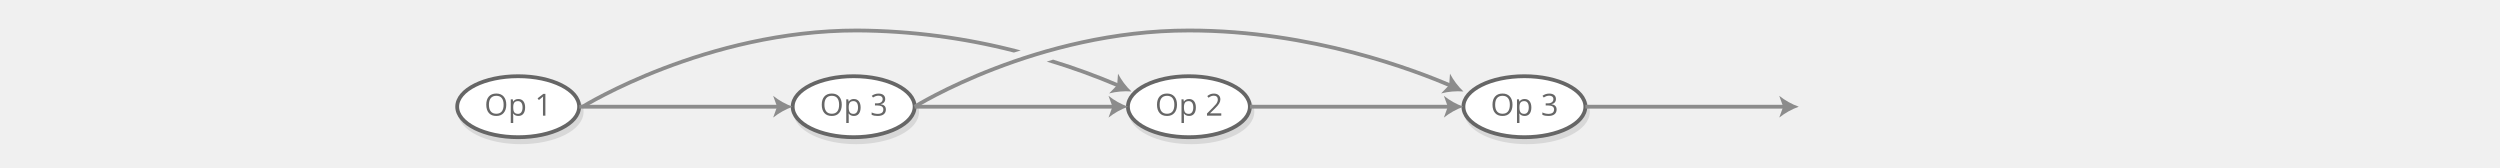
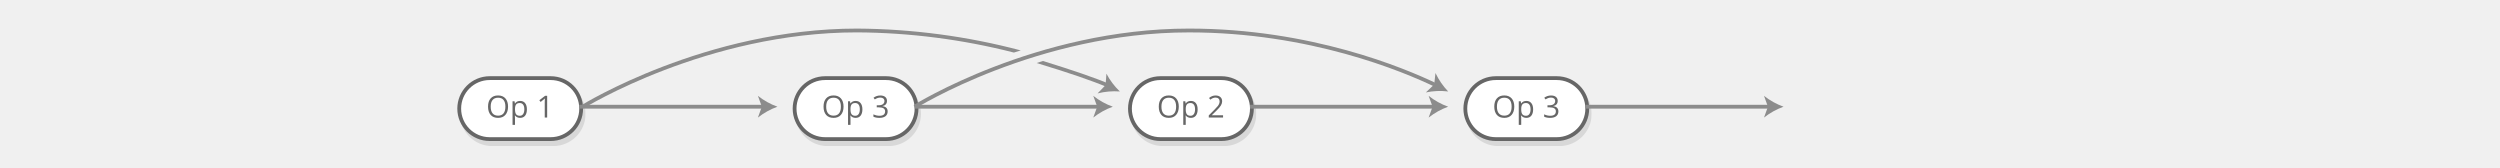
- <svg xmlns="http://www.w3.org/2000/svg" id="nodes" width="984" height="66" viewBox="0 0 984 66">
+ <svg xmlns="http://www.w3.org/2000/svg" xmlns:xlink="http://www.w3.org/1999/xlink" id="nodes" width="984" height="66" viewBox="0 0 984 66">
+   <defs>
+     <symbol id="op-1" data-name="op-1" viewBox="0 0 50.5 27.5">
+       <g>
+         <g opacity="0.1">
+           <rect x="1.75" y="2.75" width="48" height="24" rx="12" ry="12" />
+           <rect x="1.75" y="2.75" width="48" height="24" rx="12" ry="12" fill="none" stroke="#000" stroke-miterlimit="10" stroke-width="1.5" />
+         </g>
+         <g>
+           <rect x="0.75" y="0.75" width="48" height="24" rx="12" ry="12" fill="#fff" />
+           <rect x="0.75" y="0.75" width="48" height="24" rx="12" ry="12" fill="none" stroke="#666" stroke-miterlimit="10" stroke-width="1.5" />
+         </g>
+       </g>
+       <text transform="translate(11.36 16.27)" font-size="12" fill="#666" font-family="Open Sans">Op 1</text>
+     </symbol>
+     <symbol id="op-3" data-name="op-3" viewBox="0 0 50.5 27.5">
+       <g>
+         <g opacity="0.1">
+           <rect x="1.75" y="2.75" width="48" height="24" rx="12" ry="12" />
+           <rect x="1.75" y="2.75" width="48" height="24" rx="12" ry="12" fill="none" stroke="#000" stroke-miterlimit="10" stroke-width="1.5" />
+         </g>
+         <g>
+           <rect x="0.75" y="0.75" width="48" height="24" rx="12" ry="12" fill="#fff" />
+           <rect x="0.75" y="0.75" width="48" height="24" rx="12" ry="12" fill="none" stroke="#666" stroke-miterlimit="10" stroke-width="1.5" />
+         </g>
+       </g>
+       <text transform="translate(11.41 16.27)" font-size="12" fill="#666" font-family="Open Sans">Op 3</text>
+     </symbol>
+     <symbol id="op-2" data-name="op-2" viewBox="0 0 50.5 27.5">
+       <g>
+         <g opacity="0.1">
+           <rect x="1.75" y="2.75" width="48" height="24" rx="12" ry="12" />
+           <rect x="1.75" y="2.75" width="48" height="24" rx="12" ry="12" fill="none" stroke="#000" stroke-miterlimit="10" stroke-width="1.5" />
+         </g>
+         <g>
+           <rect x="0.75" y="0.75" width="48" height="24" rx="12" ry="12" fill="#fff" />
+           <rect x="0.75" y="0.75" width="48" height="24" rx="12" ry="12" fill="none" stroke="#666" stroke-miterlimit="10" stroke-width="1.5" />
+         </g>
+       </g>
+       <text transform="translate(11.36 16.27)" font-size="12" fill="#666" font-family="Open Sans">Op 2</text>
+     </symbol>
+   </defs>
+   <use width="50.5" height="27.5" transform="translate(180 30)" xlink:href="#op-1" />
+   <use width="50.5" height="27.5" transform="translate(312 30)" xlink:href="#op-3" />
+   <use width="50.5" height="27.5" transform="translate(444 30)" xlink:href="#op-2" />
+   <use width="50.5" height="27.5" transform="translate(576 30)" xlink:href="#op-3" />
+   <path d="M440.77,36a27.2,27.2,0,0,0-8.77.77l3.16-3.28L435.49,29A27.18,27.18,0,0,0,440.77,36Z" fill="#8c8c8c" />
  <g>
-     <g opacity="0.1">
-       <ellipse cx="204.95" cy="44" rx="24" ry="12" stroke="#000" stroke-miterlimit="10" stroke-width="1.5" />
-       <text transform="translate(191.66 47.52)" font-size="12" font-family="Open Sans">Op 1</text>
+     <g>
+       <line x1="228" y1="42" x2="300.57" y2="42" fill="none" stroke="#8c8c8c" stroke-miterlimit="10" stroke-width="1.5" />
+       <path d="M306,42a27.2,27.2,0,0,0-7.69,4.28L299.86,42l-1.55-4.28A27.18,27.18,0,0,0,306,42Z" fill="#8c8c8c" />
    </g>
    <g>
-       <ellipse cx="203.95" cy="42" rx="24" ry="12" fill="#fff" stroke="#666" stroke-miterlimit="10" stroke-width="1.5" />
-       <text transform="translate(190.66 45.52)" font-size="12" fill="#666" font-family="Open Sans">Op 1</text>
+       <line x1="360" y1="42" x2="432.57" y2="42" fill="none" stroke="#8c8c8c" stroke-miterlimit="10" stroke-width="1.5" />
+       <path d="M438,42a27.2,27.2,0,0,0-7.69,4.28L431.86,42l-1.55-4.28A27.18,27.18,0,0,0,438,42Z" fill="#8c8c8c" />
+     </g>
+     <g>
+       <line x1="492" y1="42" x2="564.57" y2="42" fill="none" stroke="#8c8c8c" stroke-miterlimit="10" stroke-width="1.5" />
+       <path d="M570,42a27.2,27.2,0,0,0-7.69,4.28L563.86,42l-1.55-4.28A27.18,27.18,0,0,0,570,42Z" fill="#8c8c8c" />
+     </g>
+     <g>
+       <line x1="624" y1="42" x2="696.57" y2="42" fill="none" stroke="#8c8c8c" stroke-miterlimit="10" stroke-width="1.5" />
+       <path d="M702,42a27.2,27.2,0,0,0-7.69,4.28L695.86,42l-1.55-4.28A27.18,27.18,0,0,0,702,42Z" fill="#8c8c8c" />
+     </g>
+     <g>
+       <path d="M360,42s48-30,108-30c47.67,0,84.43,15.41,97.16,21.53" fill="none" stroke="#8c8c8c" stroke-miterlimit="10" stroke-width="1.5" />
+       <path d="M570,36a27.21,27.21,0,0,0-8.79.38l3.3-3.13L565,28.73A27.18,27.18,0,0,0,570,36Z" fill="#8c8c8c" />
    </g>
  </g>
-   <g>
-     <g opacity="0.1">
-       <ellipse cx="337" cy="44" rx="24" ry="12" stroke="#000" stroke-miterlimit="10" stroke-width="1.5" />
-       <text transform="translate(323.71 47.52)" font-size="12" font-family="Open Sans">Op 3</text>
-     </g>
-     <g>
-       <ellipse cx="336" cy="42" rx="24" ry="12" fill="#fff" stroke="#666" stroke-miterlimit="10" stroke-width="1.5" />
-       <text transform="translate(322.71 45.52)" font-size="12" fill="#666" font-family="Open Sans">Op 3</text>
-     </g>
-   </g>
-   <g>
-     <g opacity="0.1">
-       <ellipse cx="468.95" cy="44" rx="24" ry="12" stroke="#000" stroke-miterlimit="10" stroke-width="1.5" />
-       <text transform="translate(455.66 47.52)" font-size="12" font-family="Open Sans">Op 2</text>
-     </g>
-     <g>
-       <ellipse cx="467.95" cy="42" rx="24" ry="12" fill="#fff" stroke="#666" stroke-miterlimit="10" stroke-width="1.5" />
-       <text transform="translate(454.66 45.52)" font-size="12" fill="#666" font-family="Open Sans">Op 2</text>
-     </g>
-   </g>
-   <g>
-     <g opacity="0.1">
-       <ellipse cx="601" cy="44" rx="24" ry="12" stroke="#000" stroke-miterlimit="10" stroke-width="1.5" />
-       <text transform="translate(587.71 47.52)" font-size="12" font-family="Open Sans">Op 3</text>
-     </g>
-     <g>
-       <ellipse cx="600" cy="42" rx="24" ry="12" fill="#fff" stroke="#666" stroke-miterlimit="10" stroke-width="1.5" />
-       <text transform="translate(586.71 45.52)" font-size="12" fill="#666" font-family="Open Sans">Op 3</text>
-     </g>
-   </g>
-   <g>
-     <line x1="228" y1="42" x2="306.57" y2="42" fill="none" stroke="#8c8c8c" stroke-miterlimit="10" stroke-width="1.5" />
-     <path d="M312,42a27.2,27.2,0,0,0-7.69,4.28L305.86,42l-1.55-4.28A27.18,27.18,0,0,0,312,42Z" fill="#8c8c8c" />
-   </g>
-   <g>
-     <line x1="360" y1="42" x2="438.57" y2="42" fill="none" stroke="#8c8c8c" stroke-miterlimit="10" stroke-width="1.5" />
-     <path d="M444,42a27.2,27.2,0,0,0-7.69,4.28L437.86,42l-1.55-4.28A27.18,27.18,0,0,0,444,42Z" fill="#8c8c8c" />
-   </g>
-   <g>
-     <line x1="492" y1="42" x2="570.57" y2="42" fill="none" stroke="#8c8c8c" stroke-miterlimit="10" stroke-width="1.5" />
-     <path d="M576,42a27.2,27.2,0,0,0-7.69,4.28L569.86,42l-1.55-4.28A27.18,27.18,0,0,0,576,42Z" fill="#8c8c8c" />
-   </g>
-   <g>
-     <line x1="624" y1="42" x2="702.57" y2="42" fill="none" stroke="#8c8c8c" stroke-miterlimit="10" stroke-width="1.5" />
-     <path d="M708,42a27.2,27.2,0,0,0-7.69,4.28L701.86,42l-1.55-4.28A27.18,27.18,0,0,0,708,42Z" fill="#8c8c8c" />
-   </g>
-   <g>
-     <path d="M360,42s48-30,108-30c48.26,0,89.28,15.79,103.06,21.75" fill="none" stroke="#8c8c8c" stroke-miterlimit="10" stroke-width="1.5" />
-     <path d="M576,36a27.2,27.2,0,0,0-8.77.77l3.16-3.28L570.72,29A27.18,27.18,0,0,0,576,36Z" fill="#8c8c8c" />
-   </g>
-   <path d="M445.33,36a27.2,27.2,0,0,0-8.77.77l3.16-3.28L440.05,29A27.18,27.18,0,0,0,445.33,36Z" fill="#8c8c8c" />
-   <g>
-     <path d="M401.78,19.84a258.27,258.27,0,0,0-64.45-8.59c-59.53,0-107.92,29.81-108.4,30.11l0.79,1.27c0.48-.3,48.5-29.89,107.6-29.89a255.54,255.54,0,0,1,61.76,7.95Z" fill="#8c8c8c" />
-     <path d="M414.5,23.46l-2.5.8a262.66,262.66,0,0,1,28.1,10.18l0.6-1.38A262,262,0,0,0,414.5,23.46Z" fill="#8c8c8c" />
-   </g>
+   <path d="M401.78,19.84a258.27,258.27,0,0,0-64.45-8.59c-59.53,0-107.92,29.81-108.4,30.11l0.79,1.27c0.48-.3,48.5-29.89,107.6-29.89a255.54,255.54,0,0,1,61.76,7.95Z" fill="#8c8c8c" />
+   <path d="M410.5,24l-2.5.8c12.49,3.77,22.21,7.09,28.1,9.64l0.6-1.38C431.1,30.65,422.07,27.58,410.5,24Z" fill="#8c8c8c" />
</svg>
